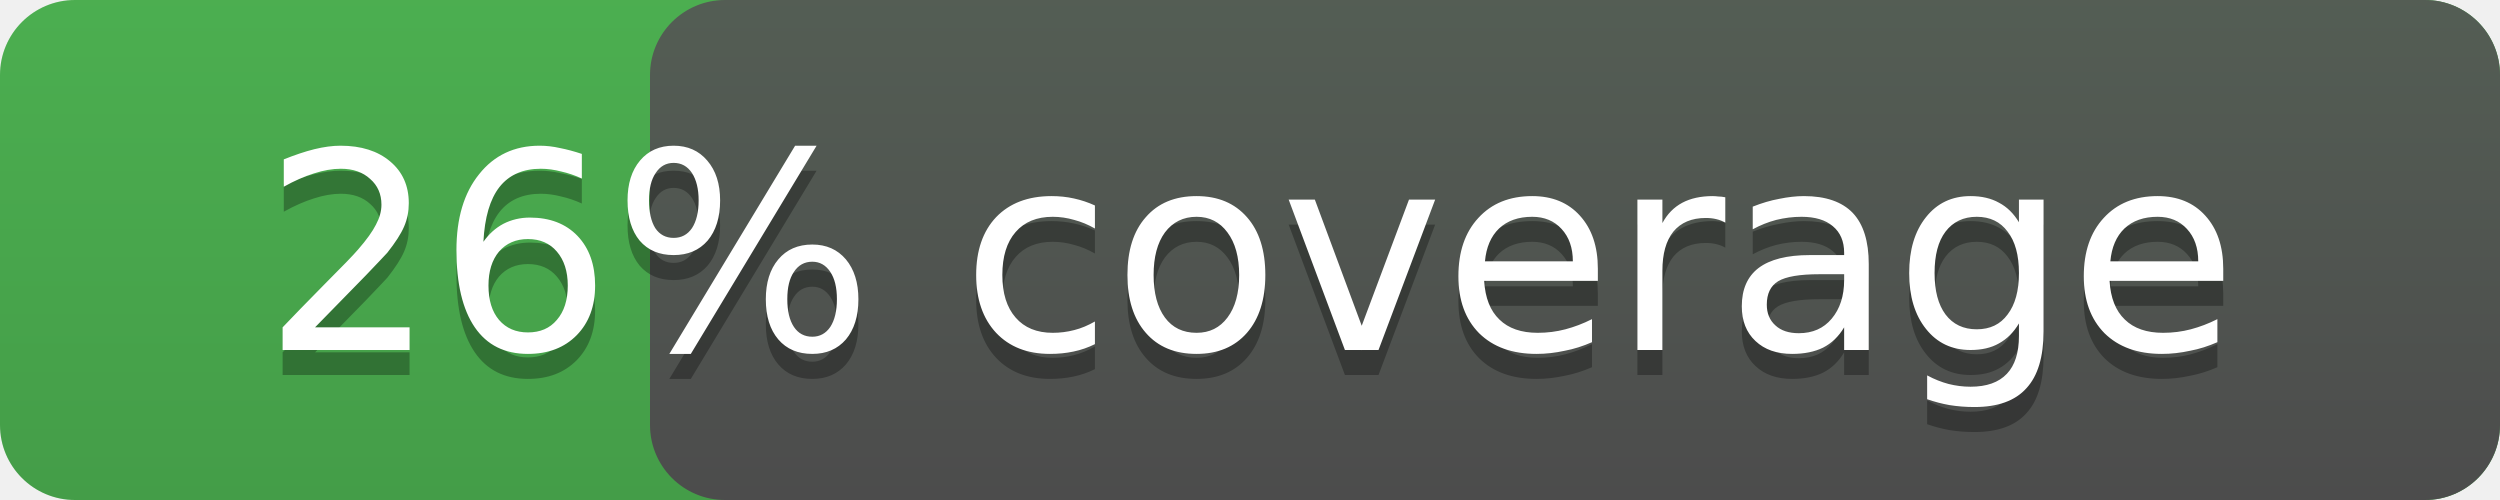
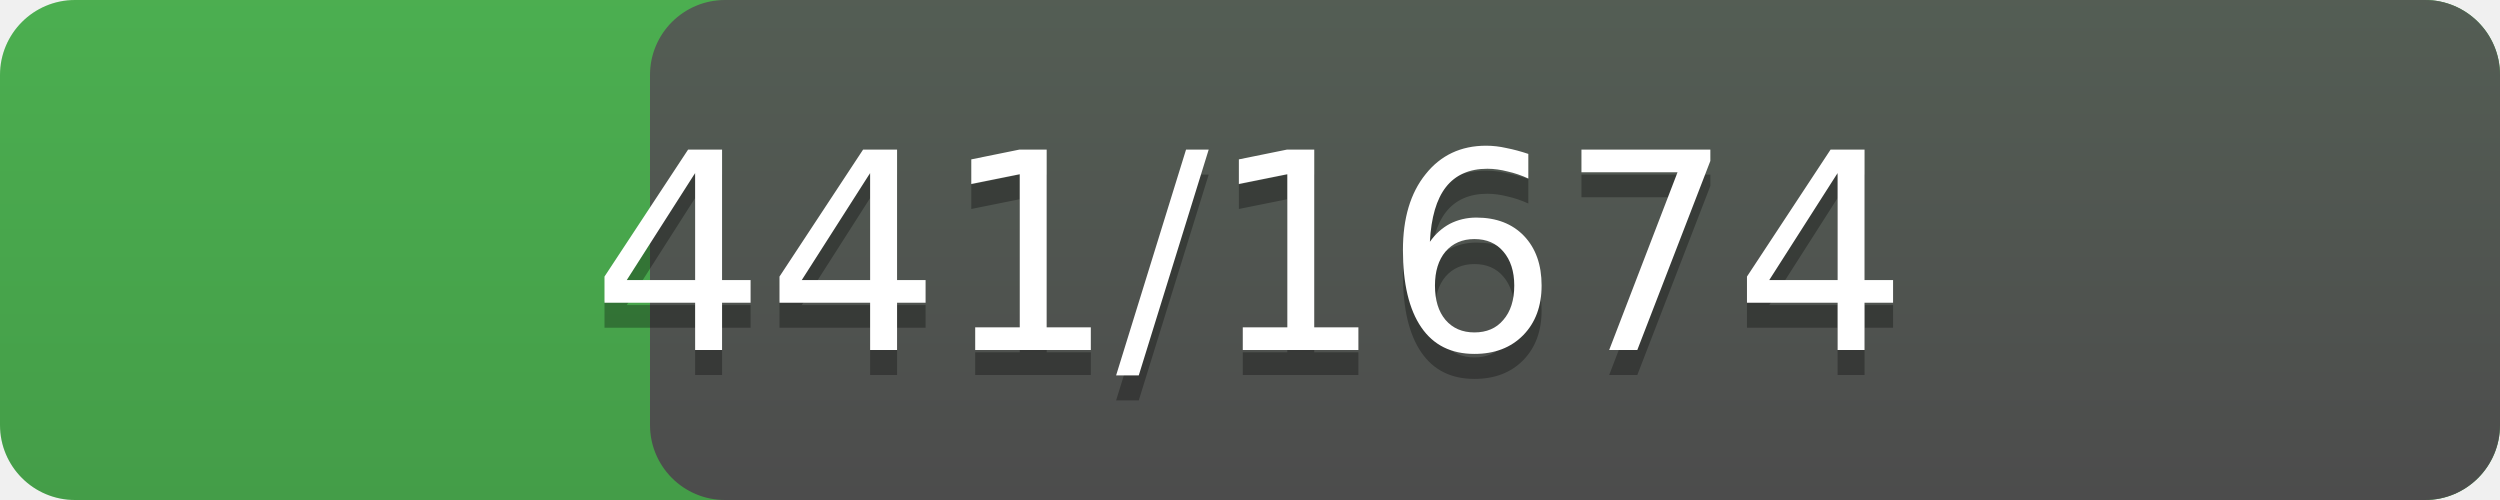
<svg xmlns="http://www.w3.org/2000/svg" width="100" height="20">
  <linearGradient id="a" x2="0" y2="100%">
    <stop offset="0" stop-color="#4CAF50" stop-opacity=".1" />
    <stop offset="1" stop-opacity=".1" />
  </linearGradient>
  <rect rx="3" width="100" height="20" fill="#4CAF50" />
  <rect rx="3" x="26" width="74" height="20" fill="#555" />
  <rect rx="3" width="100" height="20" fill="url(#a)" />
  <g fill="#fff" text-anchor="middle" font-family="DejaVu Sans,Verdana,Geneva,sans-serif" font-size="11">
-     <text x="50" y="15" fill="#010101" fill-opacity=".3">26% coverage</text>
-     <text x="50" y="14">26% coverage</text>
+     <text x="50" y="15" fill="#010101" fill-opacity=".3">441/1674</text>
+     <text x="50" y="14">441/1674</text>
  </g>
</svg>
